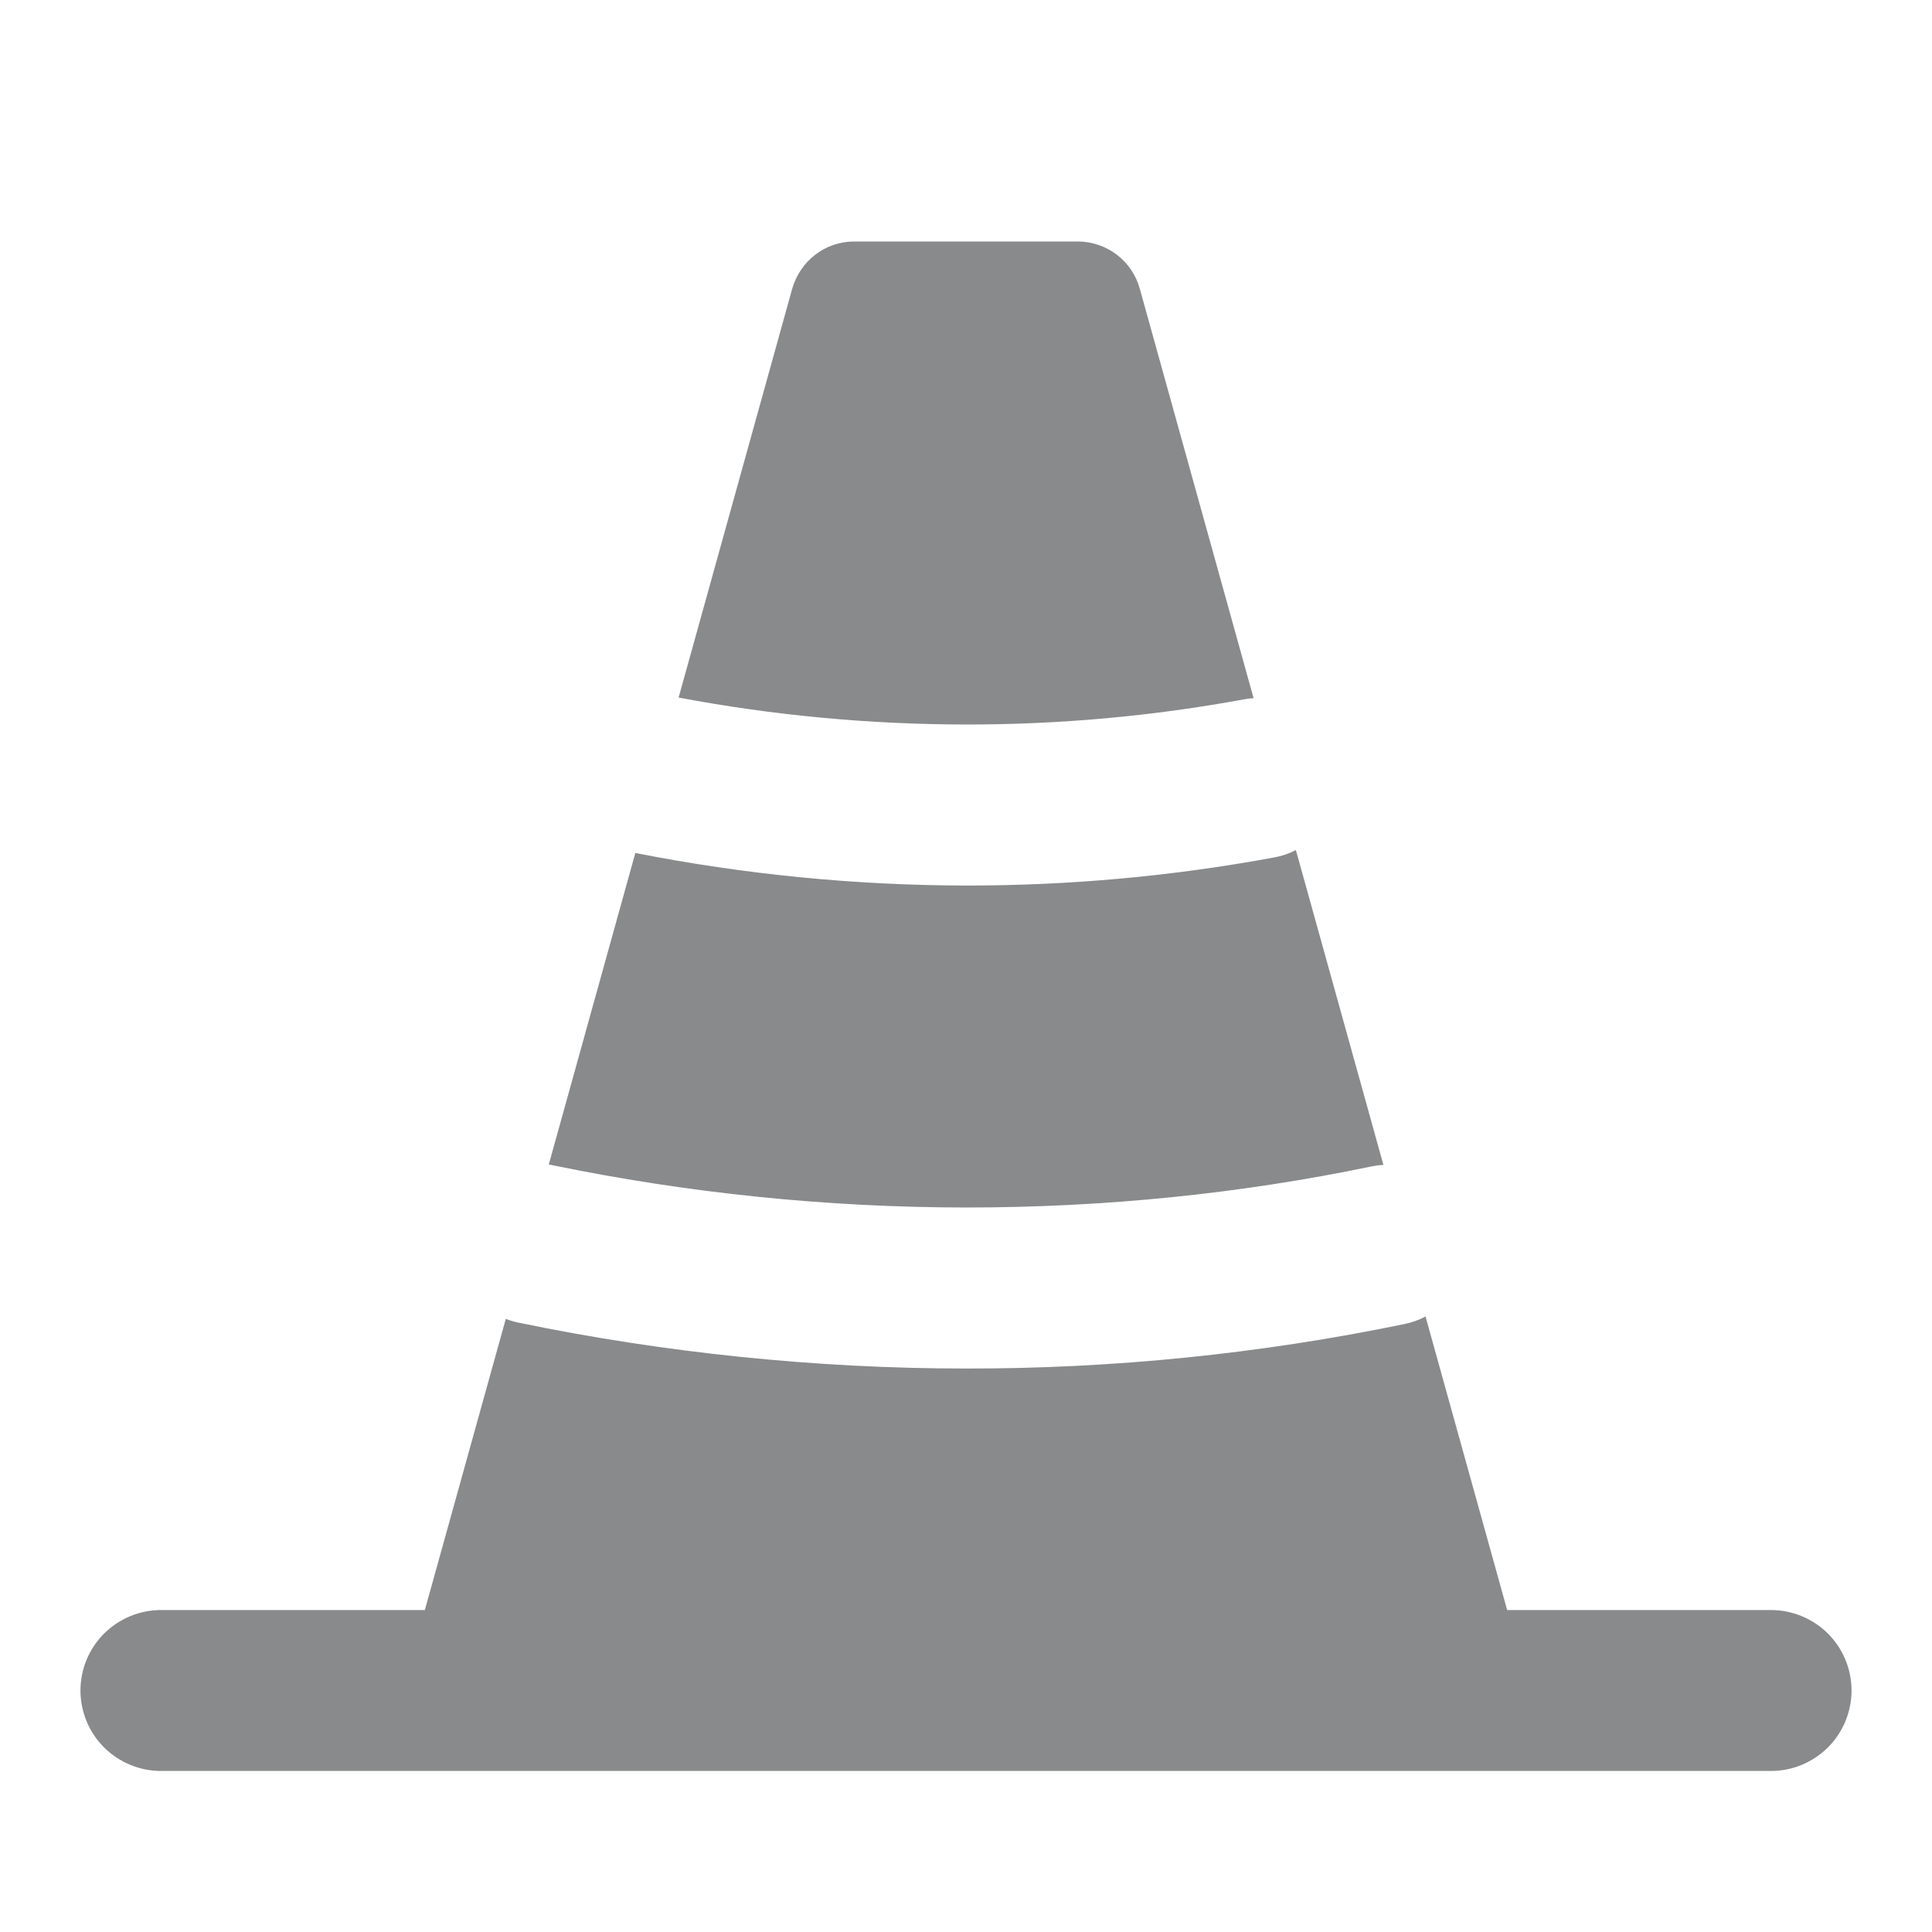
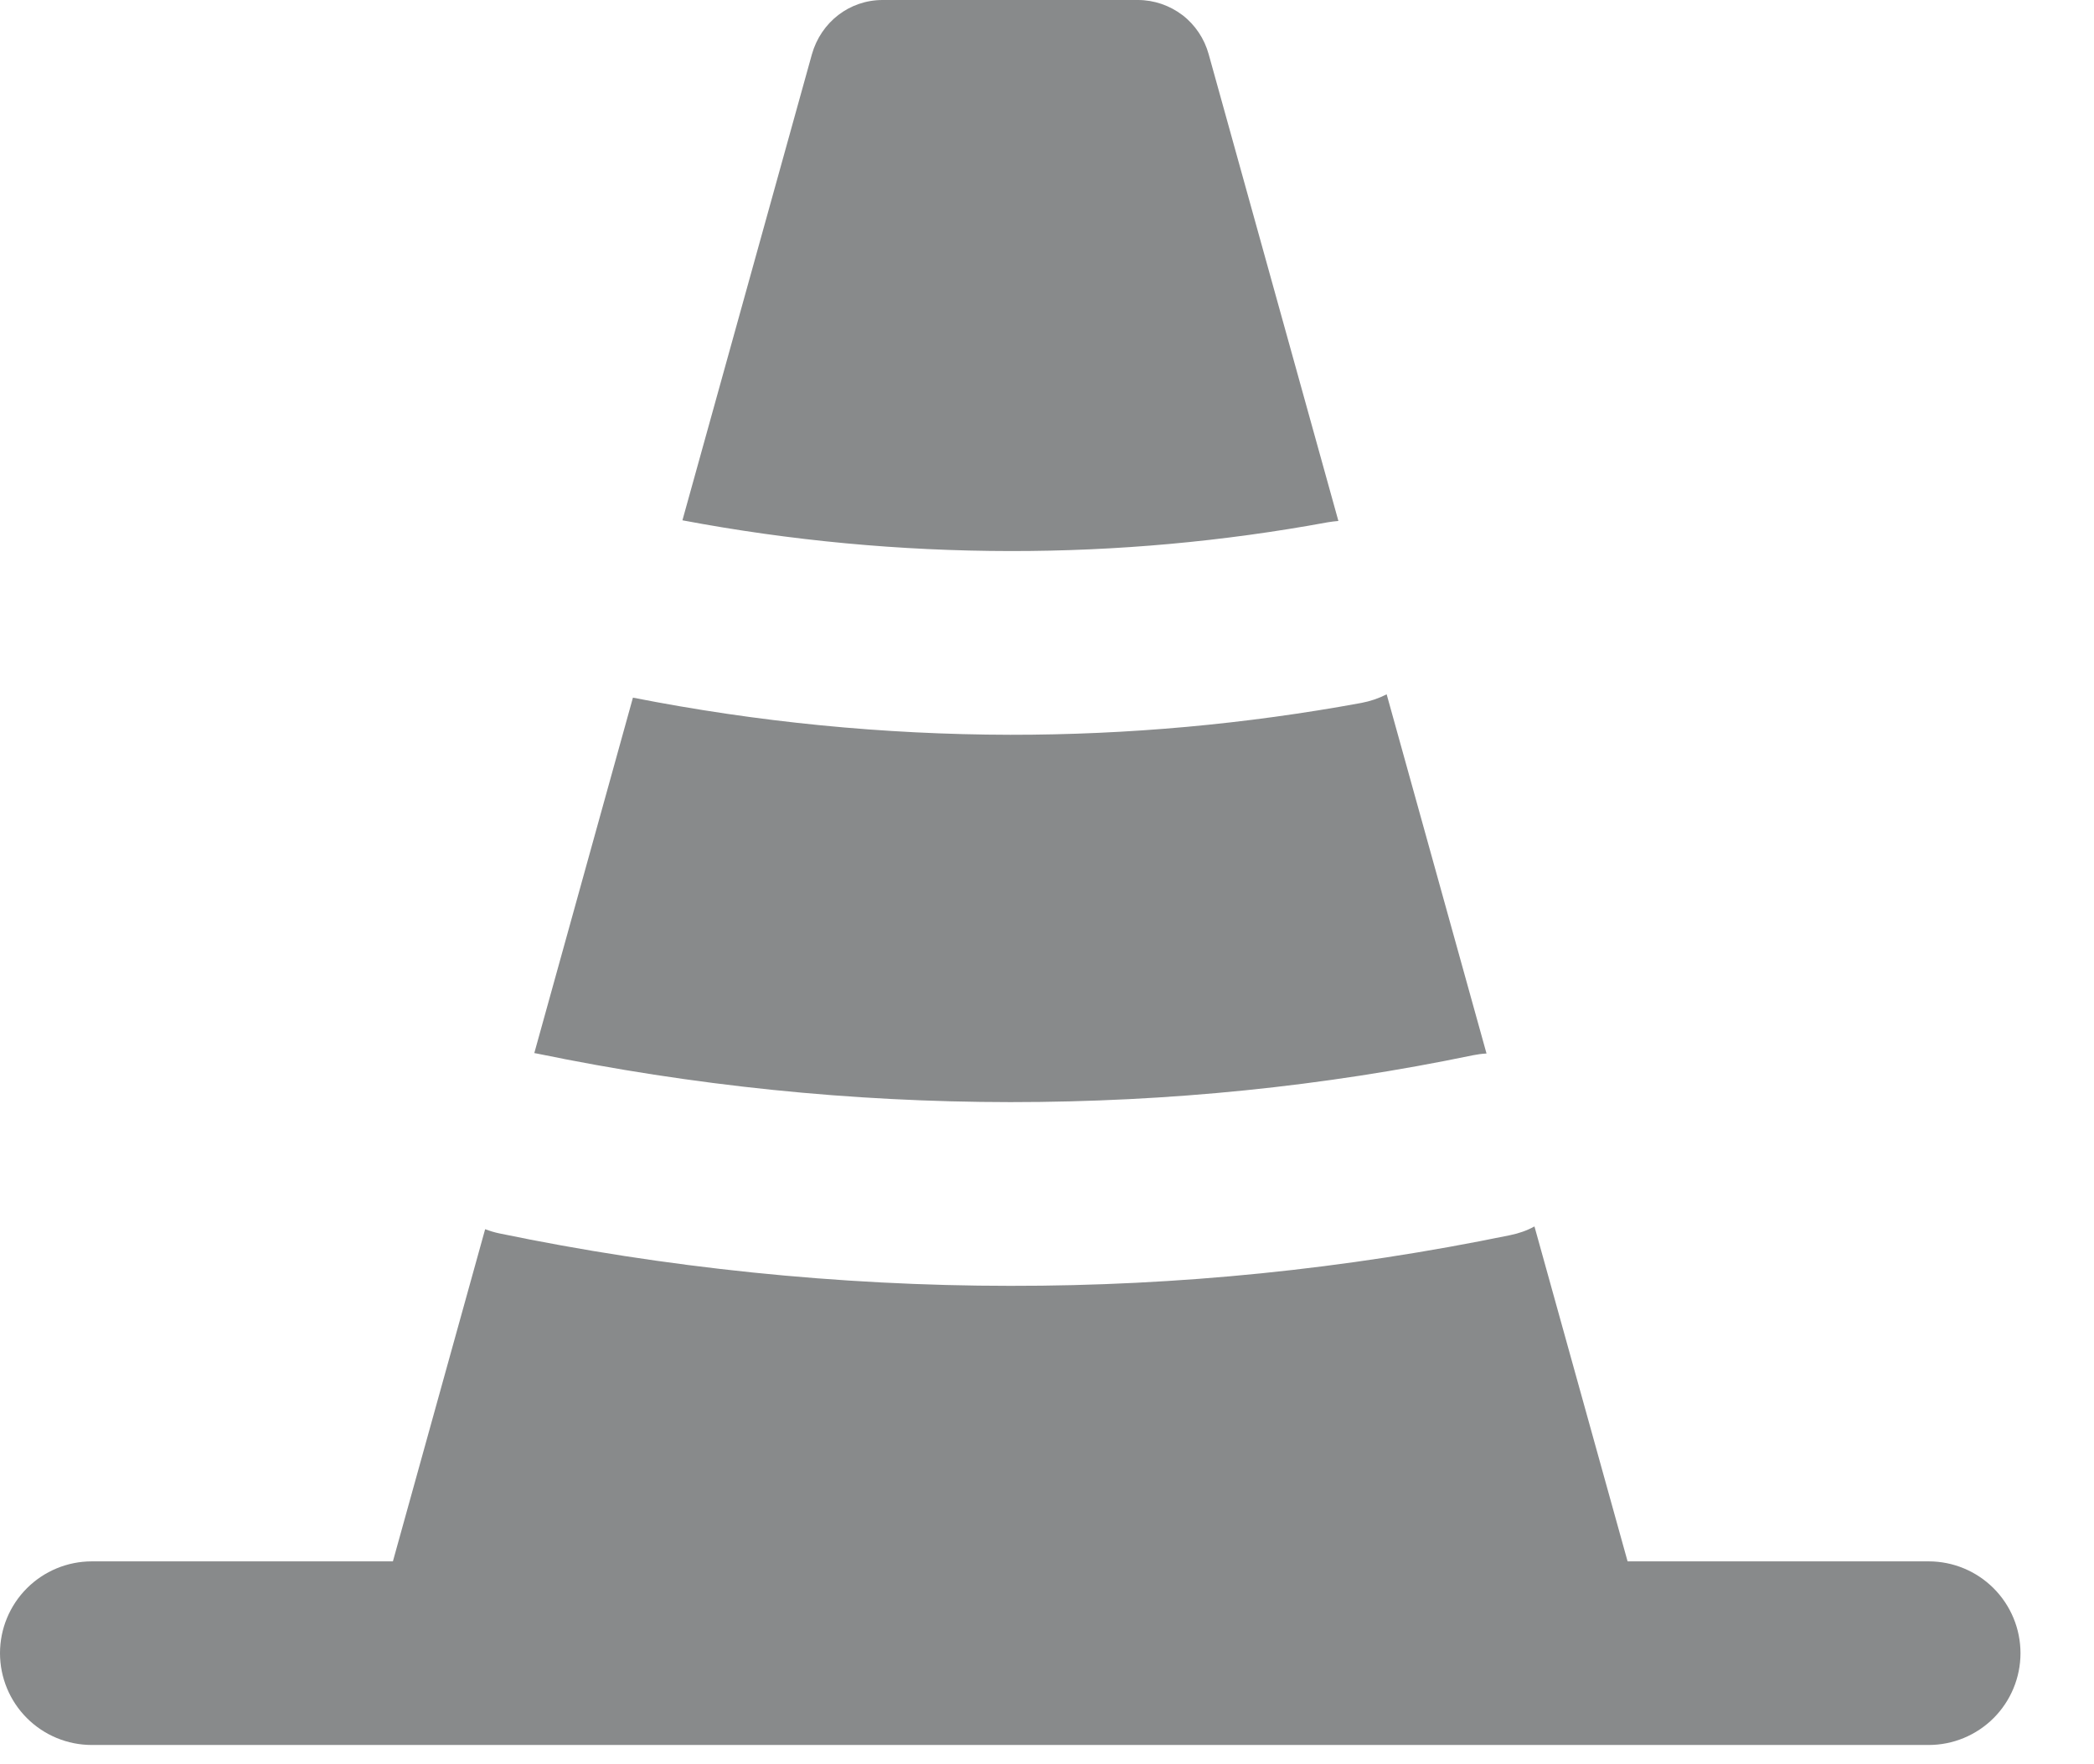
- <svg xmlns="http://www.w3.org/2000/svg" width="20" height="20" viewBox="0 0 20 20" fill="none">
-   <path d="M18.333 16.667H15.602L14.757 13.628C14.689 13.665 14.615 13.691 14.536 13.707C13.044 14.015 11.524 14.169 10 14.167C8.443 14.167 6.861 14.002 5.363 13.691C5.32 13.682 5.277 13.669 5.236 13.653L4.398 16.667H1.667C1.446 16.667 1.234 16.755 1.077 16.911C0.921 17.067 0.833 17.279 0.833 17.5C0.833 17.721 0.921 17.933 1.077 18.089C1.234 18.245 1.446 18.333 1.667 18.333H18.333C18.554 18.333 18.766 18.245 18.923 18.089C19.079 17.933 19.167 17.721 19.167 17.5C19.167 17.279 19.079 17.067 18.923 16.911C18.766 16.755 18.554 16.667 18.333 16.667ZM5.681 12.055L5.703 12.059C7.117 12.351 8.557 12.499 10 12.5C11.444 12.5 12.846 12.356 14.197 12.075C14.238 12.067 14.279 12.061 14.321 12.059L13.415 8.8C13.343 8.837 13.266 8.863 13.186 8.877C12.135 9.071 11.069 9.168 10 9.167C8.851 9.165 7.704 9.052 6.577 8.83L5.681 12.055ZM7.025 7.221C8.006 7.406 9.002 7.499 10 7.5C10.966 7.501 11.931 7.414 12.881 7.239C12.913 7.234 12.945 7.229 12.977 7.227L11.8 2.992C11.762 2.851 11.678 2.726 11.562 2.637C11.446 2.549 11.304 2.5 11.158 2.5H8.842C8.542 2.5 8.283 2.7 8.2 2.992L7.025 7.221Z" fill="#888A8B" />
+ <svg xmlns="http://www.w3.org/2000/svg" width="19" height="16" viewBox="0 0 19 16" fill="none">
+   <path d="M17.5 14.167H14.768L13.923 11.128C13.856 11.165 13.782 11.191 13.703 11.207C12.21 11.515 10.69 11.669 9.167 11.667C7.61 11.667 6.027 11.502 4.53 11.191C4.487 11.182 4.444 11.169 4.402 11.153L3.565 14.167H0.833C0.612 14.167 0.4 14.255 0.244 14.411C0.088 14.567 0 14.779 0 15C0 15.221 0.088 15.433 0.244 15.589C0.4 15.745 0.612 15.833 0.833 15.833H17.5C17.721 15.833 17.933 15.745 18.089 15.589C18.245 15.433 18.333 15.221 18.333 15C18.333 14.779 18.245 14.567 18.089 14.411C17.933 14.255 17.721 14.167 17.5 14.167ZM4.848 9.555L4.87 9.559C6.284 9.851 7.723 9.999 9.167 10C10.611 10 12.012 9.856 13.364 9.575C13.405 9.567 13.446 9.561 13.488 9.559L12.582 6.3C12.509 6.337 12.432 6.363 12.352 6.378C11.302 6.571 10.235 6.668 9.167 6.667C8.017 6.665 6.871 6.552 5.743 6.33L4.848 9.555ZM6.192 4.721C7.173 4.906 8.168 4.999 9.167 5C10.133 5.001 11.097 4.914 12.047 4.739C12.08 4.734 12.112 4.729 12.144 4.727L10.967 0.492C10.928 0.351 10.845 0.226 10.729 0.137C10.613 0.049 10.471 0 10.325 0H8.008C7.708 0 7.45 0.2 7.367 0.492L6.192 4.721Z" fill="#888A8B" />
</svg>
